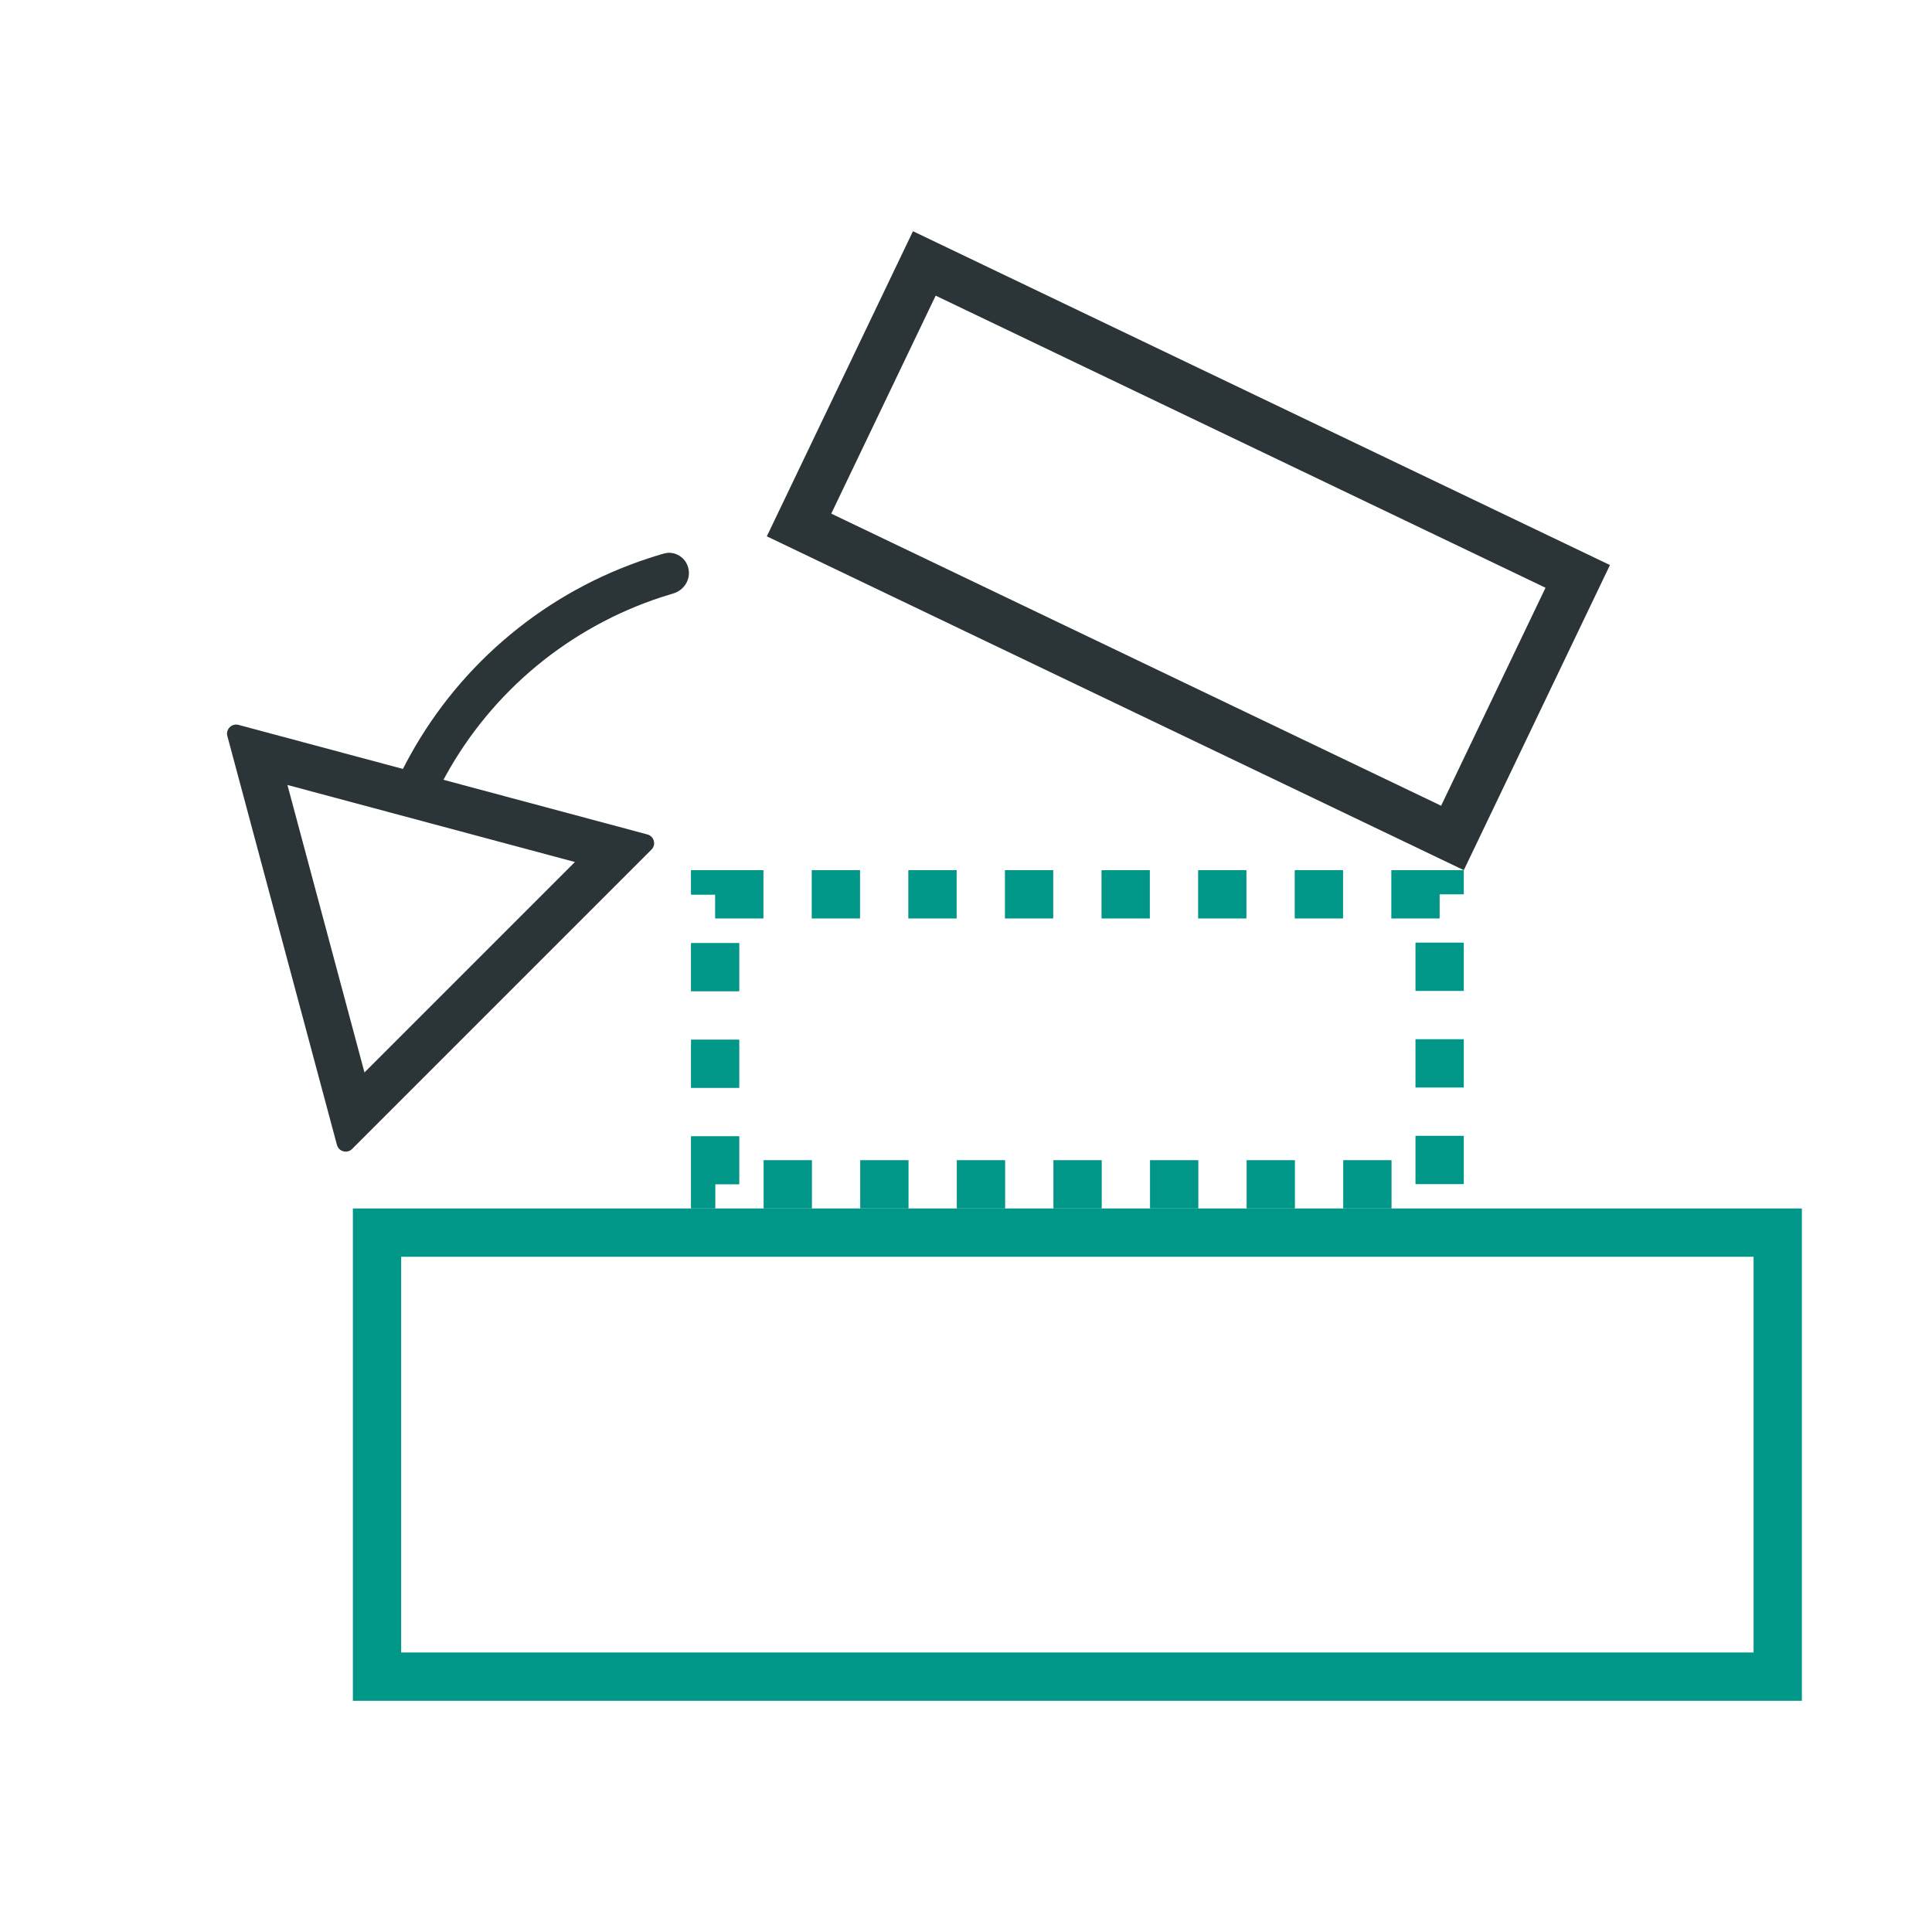
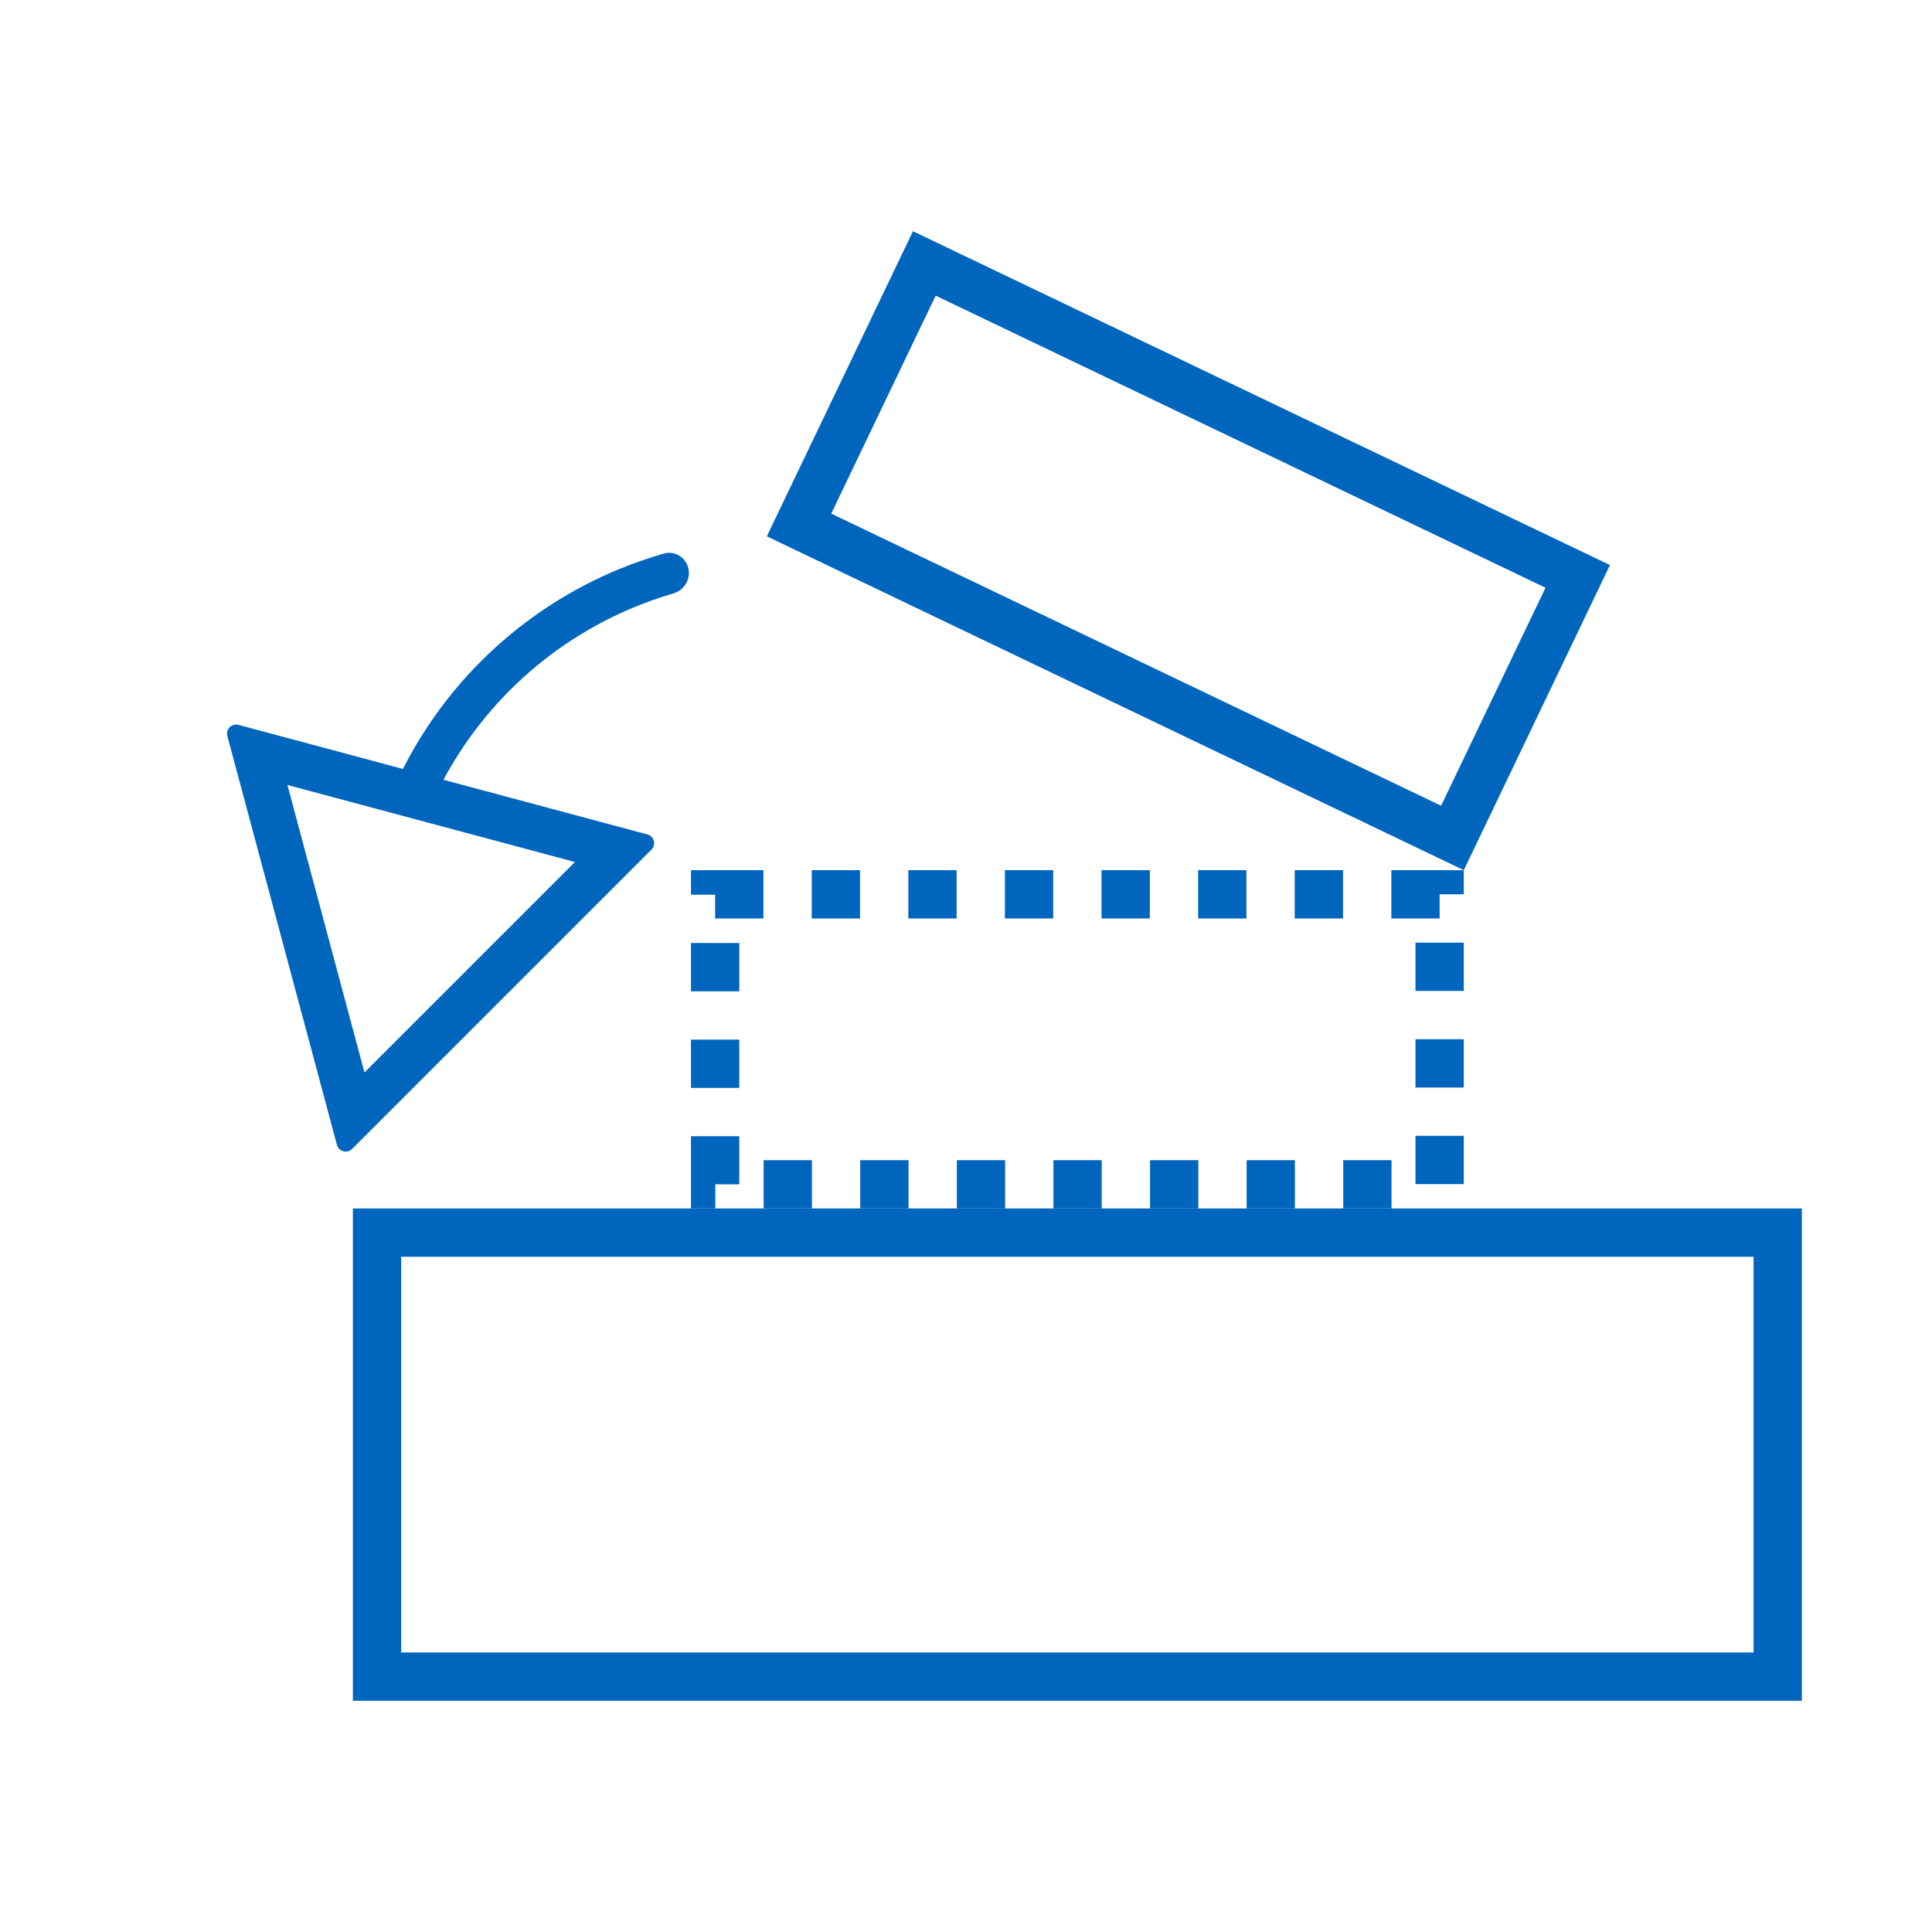
<svg xmlns="http://www.w3.org/2000/svg" width="40" height="40" viewBox="0 0 40 40" fill="none">
-   <rect x="7.806" y="25.52" width="29" height="9.193" stroke="#009688" />
-   <rect x="19.137" y="5.454" width="15" height="6.004" transform="rotate(25.5934 19.1368 5.45404)" stroke="#2b3436" />
-   <rect x="14.806" y="18.516" width="15" height="6.004" stroke="#009688" stroke-dasharray="1 1" />
-   <path fill-rule="evenodd" clip-rule="evenodd" d="M13.488 17.59C13.59 17.488 13.543 17.314 13.403 17.276L4.938 15.008C4.798 14.97 4.67 15.098 4.707 15.238L6.976 23.704C7.013 23.843 7.188 23.89 7.29 23.788L13.488 17.59ZM7.546 22.204L11.903 17.847L5.951 16.252L7.546 22.204Z" fill="#2b3436" />
-   <path fill-rule="evenodd" clip-rule="evenodd" d="M9.227 16.061C9.705 15.193 10.344 14.421 11.11 13.787C11.877 13.153 12.755 12.67 13.697 12.362C13.777 12.336 13.857 12.311 13.939 12.287C13.952 12.284 13.965 12.279 13.977 12.274C14.18 12.195 14.302 11.982 14.252 11.767C14.199 11.539 13.97 11.396 13.745 11.461C13.73 11.465 13.716 11.469 13.701 11.473C13.609 11.5 13.517 11.529 13.426 11.559C12.386 11.899 11.416 12.433 10.57 13.134C9.723 13.834 9.017 14.687 8.488 15.645C8.441 15.729 8.396 15.814 8.353 15.899C8.346 15.913 8.339 15.926 8.332 15.94C8.227 16.149 8.324 16.4 8.538 16.495C8.739 16.585 8.972 16.504 9.088 16.321C9.095 16.309 9.102 16.297 9.108 16.285C9.146 16.21 9.186 16.135 9.227 16.061Z" fill="#2b3436" />
+   <rect x="7.806" y="25.52" width="29" height="9.193" stroke="#0066bd" />
+   <rect x="19.137" y="5.454" width="15" height="6.004" transform="rotate(25.5934 19.1368 5.45404)" stroke="#0066bd" />
+   <rect x="14.806" y="18.516" width="15" height="6.004" stroke="#0066bd" stroke-dasharray="1 1" />
+   <path fill-rule="evenodd" clip-rule="evenodd" d="M13.488 17.59C13.59 17.488 13.543 17.314 13.403 17.276L4.938 15.008C4.798 14.97 4.67 15.098 4.707 15.238L6.976 23.704C7.013 23.843 7.188 23.89 7.29 23.788L13.488 17.59ZM7.546 22.204L11.903 17.847L5.951 16.252L7.546 22.204Z" fill="#0066bd" />
+   <path fill-rule="evenodd" clip-rule="evenodd" d="M9.227 16.061C9.705 15.193 10.344 14.421 11.11 13.787C11.877 13.153 12.755 12.67 13.697 12.362C13.777 12.336 13.857 12.311 13.939 12.287C13.952 12.284 13.965 12.279 13.977 12.274C14.18 12.195 14.302 11.982 14.252 11.767C14.199 11.539 13.97 11.396 13.745 11.461C13.73 11.465 13.716 11.469 13.701 11.473C13.609 11.5 13.517 11.529 13.426 11.559C12.386 11.899 11.416 12.433 10.57 13.134C9.723 13.834 9.017 14.687 8.488 15.645C8.441 15.729 8.396 15.814 8.353 15.899C8.346 15.913 8.339 15.926 8.332 15.94C8.227 16.149 8.324 16.4 8.538 16.495C8.739 16.585 8.972 16.504 9.088 16.321C9.095 16.309 9.102 16.297 9.108 16.285C9.146 16.21 9.186 16.135 9.227 16.061Z" fill="#0066bd" />
</svg>
